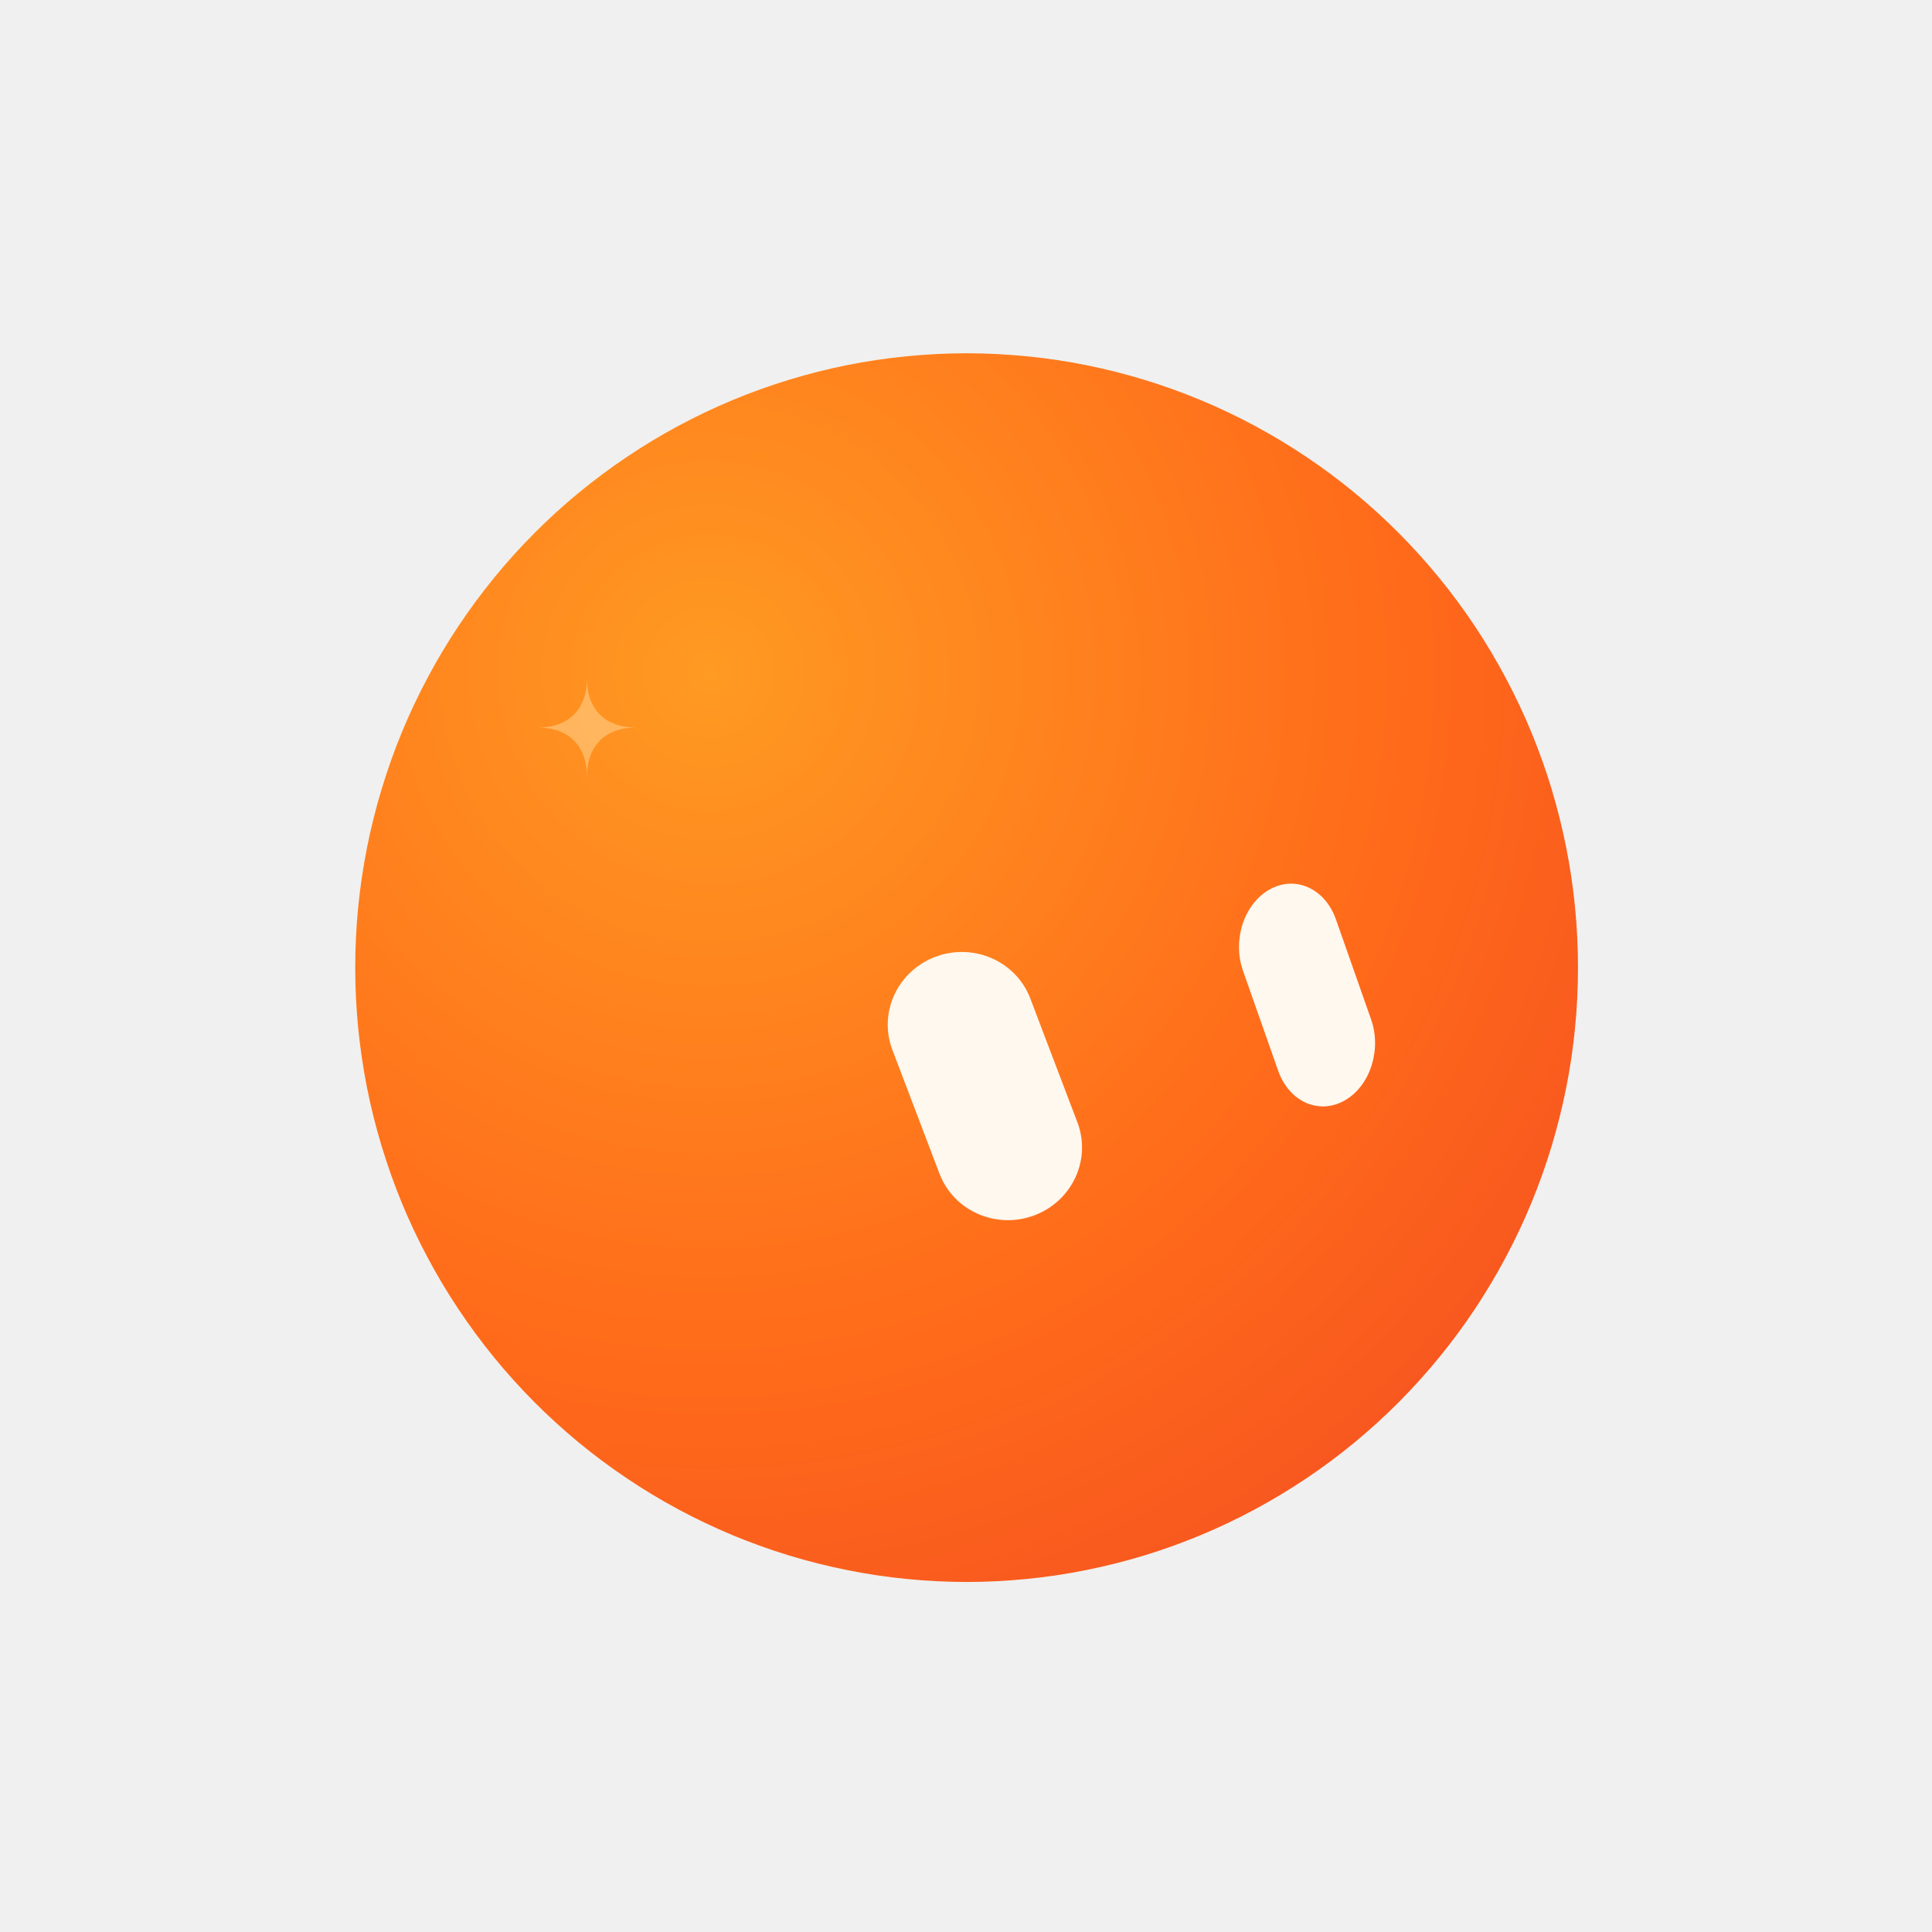
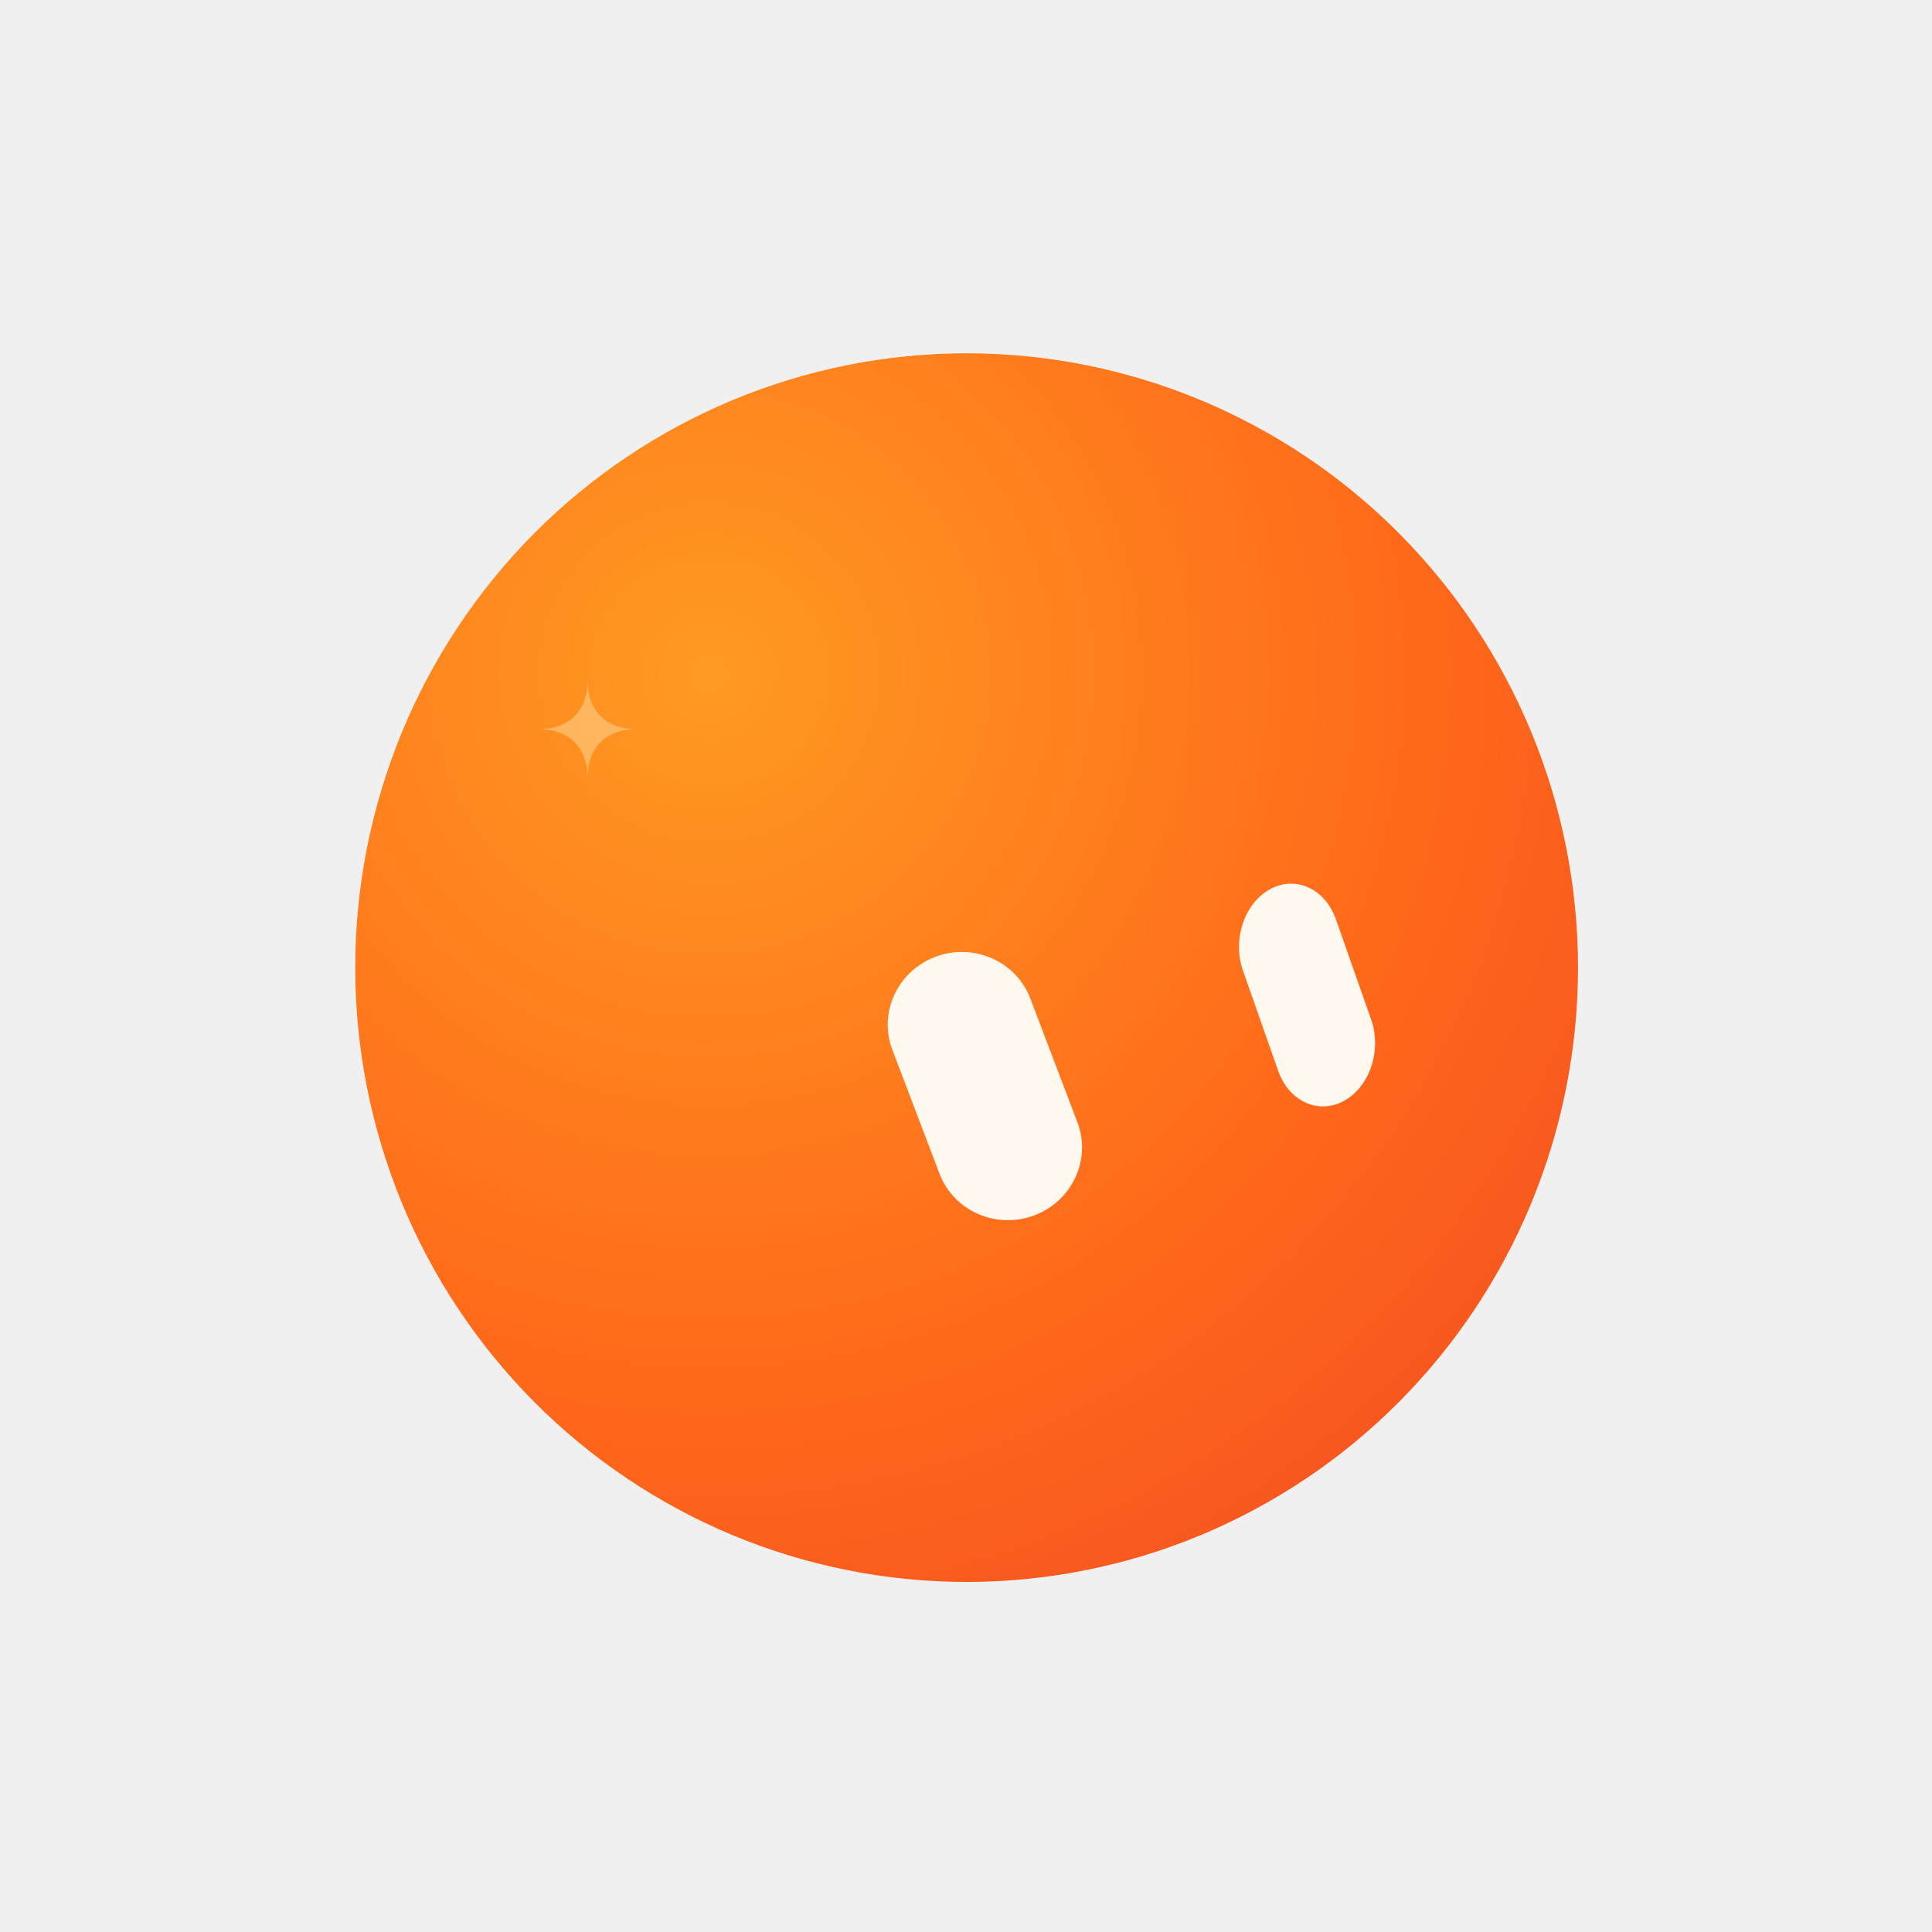
<svg xmlns="http://www.w3.org/2000/svg" width="1024" height="1024" viewBox="-158 -158 316 316" role="img" aria-label="Animated Xingcheng Q mascot">
  <defs>
-     <radialGradient id="xingcheng-gradient-h9nzd4" gradientUnits="userSpaceOnUse" cx="-42" cy="-48" r="220">
+     <radialGradient id="xingcheng-gradient-adnm61" gradientUnits="userSpaceOnUse" cx="-42" cy="-48" r="220">
      <stop offset="0" stop-color="#ff9a22" />
      <stop offset="0.52" stop-color="#ff6a1a" />
      <stop offset="1" stop-color="#f04424" />
    </radialGradient>
-     <clipPath id="xingcheng-clip-h9nzd4" clipPathUnits="userSpaceOnUse">
-       <path d="M100.1 0.26C100.1 3.55 99.94 6.85 99.62 10.11C99.3 13.38 98.82 16.65 98.18 19.87C97.54 23.09 96.74 26.29 95.8 29.43C94.85 32.57 93.74 35.68 92.49 38.72C91.24 41.75 89.83 44.74 88.29 47.63C86.75 50.53 85.06 53.36 83.25 56.09C81.43 58.82 79.48 61.47 77.4 64.01C75.33 66.55 73.12 68.99 70.81 71.32C68.5 73.64 66.07 75.85 63.54 77.94C61.02 80.02 58.38 81.99 55.66 83.81C52.94 85.64 50.12 87.33 47.24 88.88C44.36 90.43 41.39 91.84 38.37 93.1C35.35 94.35 32.26 95.47 29.13 96.42C26 97.37 22.82 98.17 19.61 98.81C16.41 99.46 13.16 99.94 9.9 100.26C6.65 100.58 3.37 100.75 0.1 100.75C-3.16 100.75 -6.45 100.58 -9.7 100.26C-12.95 99.94 -16.2 99.46 -19.41 98.81C-22.61 98.17 -25.8 97.37 -28.93 96.42C-32.05 95.47 -35.15 94.35 -38.17 93.1C-41.18 91.84 -44.16 90.43 -47.04 88.88C-49.92 87.33 -52.74 85.64 -55.45 83.81C-58.17 81.99 -60.81 80.02 -63.34 77.94C-65.86 75.85 -68.3 73.64 -70.61 71.32C-72.92 68.99 -75.13 66.55 -77.2 64.01C-79.27 61.47 -81.23 58.82 -83.04 56.09C-84.86 53.36 -86.55 50.53 -88.09 47.63C-89.63 44.74 -91.04 41.75 -92.29 38.72C-93.54 35.68 -94.64 32.57 -95.59 29.43C-96.54 26.29 -97.34 23.09 -97.98 19.87C-98.61 16.65 -99.1 13.38 -99.42 10.11C-99.74 6.85 -99.9 3.55 -99.9 0.26C-99.9 -3.02 -99.74 -6.32 -99.42 -9.58C-99.1 -12.85 -98.61 -16.12 -97.98 -19.34C-97.34 -22.56 -96.54 -25.76 -95.59 -28.9C-94.64 -32.05 -93.54 -35.15 -92.29 -38.19C-91.04 -41.22 -89.63 -44.21 -88.09 -47.1C-86.55 -50 -84.86 -52.83 -83.04 -55.56C-81.23 -58.29 -79.27 -60.94 -77.2 -63.48C-75.13 -66.02 -72.92 -68.46 -70.61 -70.79C-68.3 -73.11 -65.86 -75.33 -63.34 -77.41C-60.81 -79.49 -58.17 -81.46 -55.45 -83.28C-52.74 -85.11 -49.92 -86.8 -47.04 -88.35C-44.16 -89.9 -41.18 -91.31 -38.17 -92.57C-35.15 -93.82 -32.05 -94.94 -28.93 -95.89C-25.8 -96.84 -22.61 -97.65 -19.41 -98.29C-16.2 -98.93 -12.95 -99.41 -9.7 -99.73C-6.45 -100.05 -3.16 -100.22 0.1 -100.22C3.37 -100.22 6.65 -100.05 9.9 -99.73C13.16 -99.41 16.41 -98.93 19.61 -98.29C22.82 -97.65 26 -96.84 29.13 -95.89C32.26 -94.94 35.35 -93.82 38.37 -92.57C41.39 -91.31 44.36 -89.9 47.24 -88.35C50.12 -86.8 52.94 -85.11 55.66 -83.28C58.38 -81.46 61.02 -79.49 63.54 -77.41C66.07 -75.33 68.5 -73.11 70.81 -70.79C73.12 -68.46 75.33 -66.02 77.4 -63.48C79.48 -60.94 81.43 -58.29 83.25 -55.56C85.06 -52.83 86.75 -50 88.29 -47.1C89.83 -44.21 91.24 -41.22 92.49 -38.19C93.74 -35.15 94.85 -32.05 95.8 -28.9C96.74 -25.76 97.54 -22.56 98.18 -19.34C98.82 -16.12 99.3 -12.85 99.62 -9.58C99.94 -6.32 100.1 -3.02 100.1 0.26Z" />
-     </clipPath>
-     <mask id="bot-mask-h9nzd4" maskUnits="userSpaceOnUse" x="-158" y="-158" width="316" height="316">
+     <mask id="bot-mask-adnm61" maskUnits="userSpaceOnUse" x="-158" y="-158" width="316" height="316">
      <path d="M100.1 0.26C100.1 3.55 99.94 6.85 99.62 10.11C99.3 13.38 98.82 16.65 98.18 19.87C97.54 23.09 96.74 26.29 95.8 29.43C94.85 32.57 93.74 35.68 92.49 38.72C91.24 41.75 89.83 44.74 88.29 47.63C86.75 50.53 85.06 53.36 83.25 56.09C81.43 58.82 79.48 61.47 77.4 64.01C75.33 66.55 73.12 68.99 70.81 71.32C68.5 73.64 66.07 75.85 63.54 77.94C61.02 80.02 58.38 81.99 55.66 83.81C52.94 85.64 50.12 87.33 47.24 88.88C44.36 90.43 41.39 91.84 38.37 93.1C35.35 94.35 32.26 95.47 29.13 96.42C26 97.37 22.82 98.17 19.61 98.81C16.41 99.46 13.16 99.94 9.9 100.26C6.65 100.58 3.37 100.75 0.1 100.75C-3.16 100.75 -6.45 100.58 -9.7 100.26C-12.95 99.94 -16.2 99.46 -19.41 98.81C-22.61 98.17 -25.8 97.37 -28.93 96.42C-32.05 95.47 -35.15 94.35 -38.17 93.1C-41.18 91.84 -44.16 90.43 -47.04 88.88C-49.92 87.33 -52.74 85.64 -55.45 83.81C-58.17 81.99 -60.81 80.02 -63.34 77.94C-65.86 75.85 -68.3 73.64 -70.61 71.32C-72.92 68.99 -75.13 66.55 -77.2 64.01C-79.27 61.47 -81.23 58.82 -83.04 56.09C-84.86 53.36 -86.55 50.53 -88.09 47.63C-89.63 44.74 -91.04 41.75 -92.29 38.72C-93.54 35.68 -94.64 32.57 -95.59 29.43C-96.54 26.29 -97.34 23.09 -97.98 19.87C-98.61 16.65 -99.1 13.38 -99.42 10.11C-99.74 6.85 -99.9 3.55 -99.9 0.26C-99.9 -3.02 -99.74 -6.32 -99.42 -9.58C-99.1 -12.85 -98.61 -16.12 -97.98 -19.34C-97.34 -22.56 -96.54 -25.76 -95.59 -28.9C-94.64 -32.05 -93.54 -35.15 -92.29 -38.19C-91.04 -41.22 -89.63 -44.21 -88.09 -47.1C-86.55 -50 -84.86 -52.83 -83.04 -55.56C-81.23 -58.29 -79.27 -60.94 -77.2 -63.48C-75.13 -66.02 -72.92 -68.46 -70.61 -70.79C-68.3 -73.11 -65.86 -75.33 -63.34 -77.41C-60.81 -79.49 -58.17 -81.46 -55.45 -83.28C-52.74 -85.11 -49.92 -86.8 -47.04 -88.35C-44.16 -89.9 -41.18 -91.31 -38.17 -92.57C-35.15 -93.82 -32.05 -94.94 -28.93 -95.89C-25.8 -96.84 -22.61 -97.65 -19.41 -98.29C-16.2 -98.93 -12.95 -99.41 -9.7 -99.73C-6.45 -100.05 -3.16 -100.22 0.1 -100.22C3.37 -100.22 6.65 -100.05 9.9 -99.73C13.16 -99.41 16.41 -98.93 19.61 -98.29C22.82 -97.65 26 -96.84 29.13 -95.89C32.26 -94.94 35.35 -93.82 38.37 -92.57C41.39 -91.31 44.36 -89.9 47.24 -88.35C50.12 -86.8 52.94 -85.11 55.66 -83.28C58.38 -81.46 61.02 -79.49 63.54 -77.41C66.07 -75.33 68.5 -73.11 70.81 -70.79C73.12 -68.46 75.33 -66.02 77.4 -63.48C79.48 -60.94 81.43 -58.29 83.25 -55.56C85.06 -52.83 86.75 -50 88.29 -47.1C89.83 -44.21 91.24 -41.22 92.49 -38.19C93.74 -35.15 94.85 -32.05 95.8 -28.9C96.74 -25.76 97.54 -22.56 98.18 -19.34C98.82 -16.12 99.3 -12.85 99.62 -9.58C99.94 -6.32 100.1 -3.02 100.1 0.26Z" fill="#fff" />
      <path d="M-12 -11A12 12 0 0 1 0 -23L0 -23A12 12 0 0 1 12 -11L12 11A12 12 0 0 1 0 23L0 23A12 12 0 0 1 -12 11Z" transform="matrix(0.94,-0.35,0.35,0.92,3.09,19.64)" opacity="1" fill="#000" stroke="none" stroke-linecap="round" stroke-linejoin="round" />
      <path d="M-10 -9A10 10 0 0 1 0 -19L0 -19A10 10 0 0 1 10 -9L10 9A10 10 0 0 1 0 19L0 19A10 10 0 0 1 -10 9Z" transform="matrix(0.76,-0.42,0.32,0.91,55.78,4.75)" opacity="1" fill="#000" stroke="none" stroke-linecap="round" stroke-linejoin="round" />
    </mask>
  </defs>
  <g fill="none" stroke-linecap="round" />
  <g opacity="1">
    <path d="M100.1 0.26C100.1 3.55 99.94 6.85 99.62 10.11C99.3 13.38 98.82 16.65 98.18 19.87C97.54 23.09 96.74 26.29 95.8 29.43C94.85 32.57 93.74 35.68 92.49 38.72C91.24 41.75 89.83 44.74 88.29 47.63C86.75 50.53 85.06 53.36 83.25 56.09C81.43 58.82 79.48 61.47 77.4 64.01C75.33 66.55 73.12 68.99 70.81 71.32C68.5 73.64 66.07 75.85 63.54 77.94C61.02 80.02 58.38 81.99 55.66 83.81C52.94 85.64 50.12 87.33 47.24 88.88C44.36 90.43 41.39 91.84 38.37 93.1C35.35 94.35 32.26 95.47 29.13 96.42C26 97.37 22.82 98.17 19.61 98.81C16.41 99.46 13.16 99.94 9.9 100.26C6.65 100.58 3.37 100.75 0.1 100.75C-3.16 100.75 -6.45 100.58 -9.7 100.26C-12.95 99.94 -16.2 99.46 -19.41 98.81C-22.61 98.17 -25.8 97.37 -28.93 96.42C-32.05 95.47 -35.15 94.35 -38.17 93.1C-41.18 91.84 -44.16 90.43 -47.04 88.88C-49.92 87.33 -52.74 85.64 -55.45 83.81C-58.17 81.99 -60.81 80.02 -63.34 77.94C-65.86 75.85 -68.3 73.64 -70.61 71.32C-72.92 68.99 -75.13 66.55 -77.2 64.01C-79.27 61.47 -81.23 58.82 -83.04 56.09C-84.86 53.36 -86.55 50.53 -88.09 47.63C-89.63 44.74 -91.04 41.75 -92.29 38.72C-93.54 35.68 -94.64 32.57 -95.59 29.43C-96.54 26.29 -97.34 23.09 -97.98 19.87C-98.61 16.65 -99.1 13.38 -99.42 10.11C-99.74 6.85 -99.9 3.55 -99.9 0.26C-99.9 -3.02 -99.74 -6.32 -99.42 -9.58C-99.1 -12.85 -98.61 -16.12 -97.98 -19.34C-97.34 -22.56 -96.54 -25.76 -95.59 -28.9C-94.64 -32.05 -93.54 -35.15 -92.29 -38.19C-91.04 -41.22 -89.63 -44.21 -88.09 -47.1C-86.55 -50 -84.86 -52.83 -83.04 -55.56C-81.23 -58.29 -79.27 -60.94 -77.2 -63.48C-75.13 -66.02 -72.92 -68.46 -70.61 -70.79C-68.3 -73.11 -65.86 -75.33 -63.34 -77.41C-60.81 -79.49 -58.17 -81.46 -55.45 -83.28C-52.74 -85.11 -49.92 -86.8 -47.04 -88.35C-44.16 -89.9 -41.18 -91.31 -38.17 -92.57C-35.15 -93.82 -32.05 -94.94 -28.93 -95.89C-25.8 -96.84 -22.61 -97.65 -19.41 -98.29C-16.2 -98.93 -12.95 -99.41 -9.7 -99.73C-6.45 -100.05 -3.16 -100.22 0.1 -100.22C3.37 -100.22 6.65 -100.05 9.9 -99.73C13.16 -99.41 16.41 -98.93 19.61 -98.29C22.82 -97.65 26 -96.84 29.13 -95.89C32.26 -94.94 35.35 -93.82 38.37 -92.57C41.39 -91.31 44.36 -89.9 47.24 -88.35C50.12 -86.8 52.94 -85.11 55.66 -83.28C58.38 -81.46 61.02 -79.49 63.54 -77.41C66.07 -75.33 68.5 -73.11 70.81 -70.79C73.12 -68.46 75.33 -66.02 77.4 -63.48C79.48 -60.94 81.43 -58.29 83.25 -55.56C85.06 -52.83 86.75 -50 88.29 -47.1C89.83 -44.21 91.24 -41.22 92.49 -38.19C93.74 -35.15 94.85 -32.05 95.8 -28.9C96.74 -25.76 97.54 -22.56 98.18 -19.34C98.82 -16.12 99.3 -12.85 99.62 -9.58C99.94 -6.32 100.1 -3.02 100.1 0.26Z" fill="#fff8ee" />
-     <g mask="url(#bot-mask-h9nzd4)">
-       <rect x="-158" y="-158" width="316" height="316" fill="url(#xingcheng-gradient-h9nzd4)" />
+     <g mask="url(#bot-mask-adnm61)">
+       <rect x="-158" y="-158" width="316" height="316" fill="url(#xingcheng-gradient-adnm61)" />
    </g>
-     <path d="M0-8C0-3 3 0 8 0C3 0 0 3 0 8C0 3-3 0-8 0C-3 0 0-3 0-8Z" fill="#ffd08a" opacity="0.58" transform="translate(-62 -39) scale(1)" clip-path="url(#xingcheng-clip-h9nzd4)" aria-hidden="true" />
  </g>
+   <path d="M0-8C0-3 3 0 8 0C3 0 0 3 0 8C0 3-3 0-8 0C-3 0 0-3 0-8Z" fill="#ffd08a" opacity="0.58" transform="translate(-61.89751 -38.73538) rotate(0) scale(1)" aria-hidden="true" />
  <g />
  <g fill="none" stroke-linecap="round" />
</svg>
